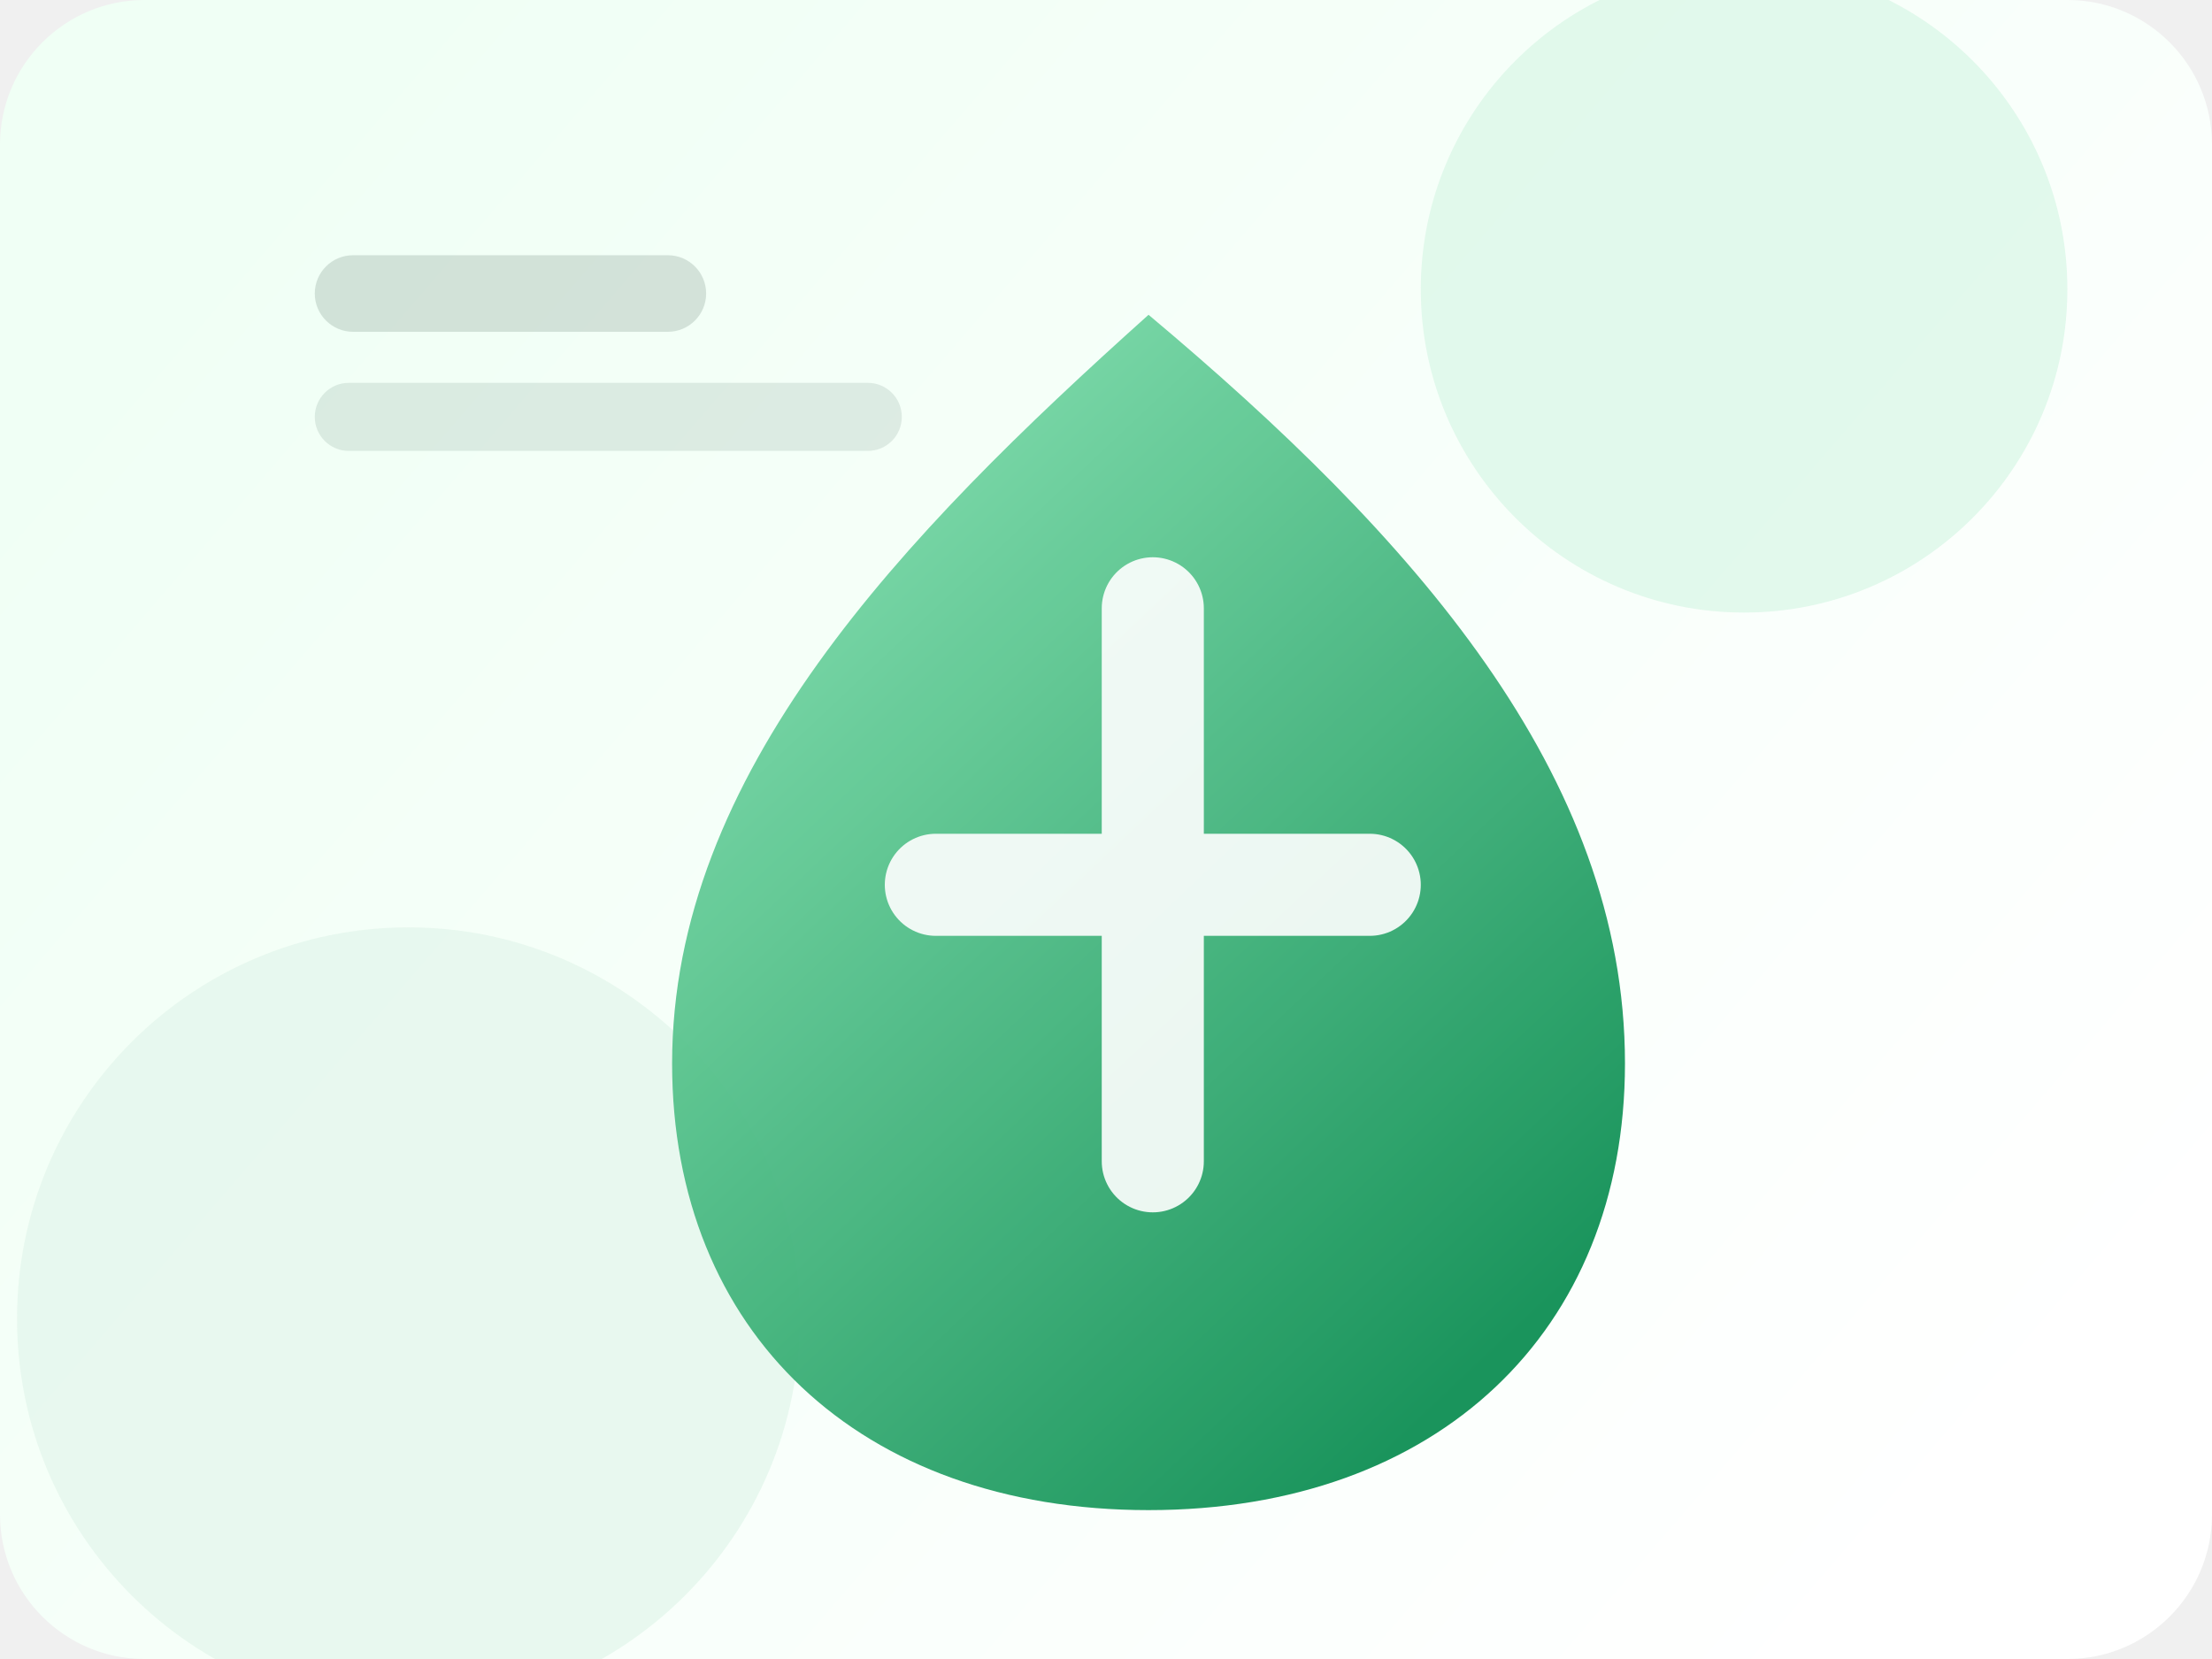
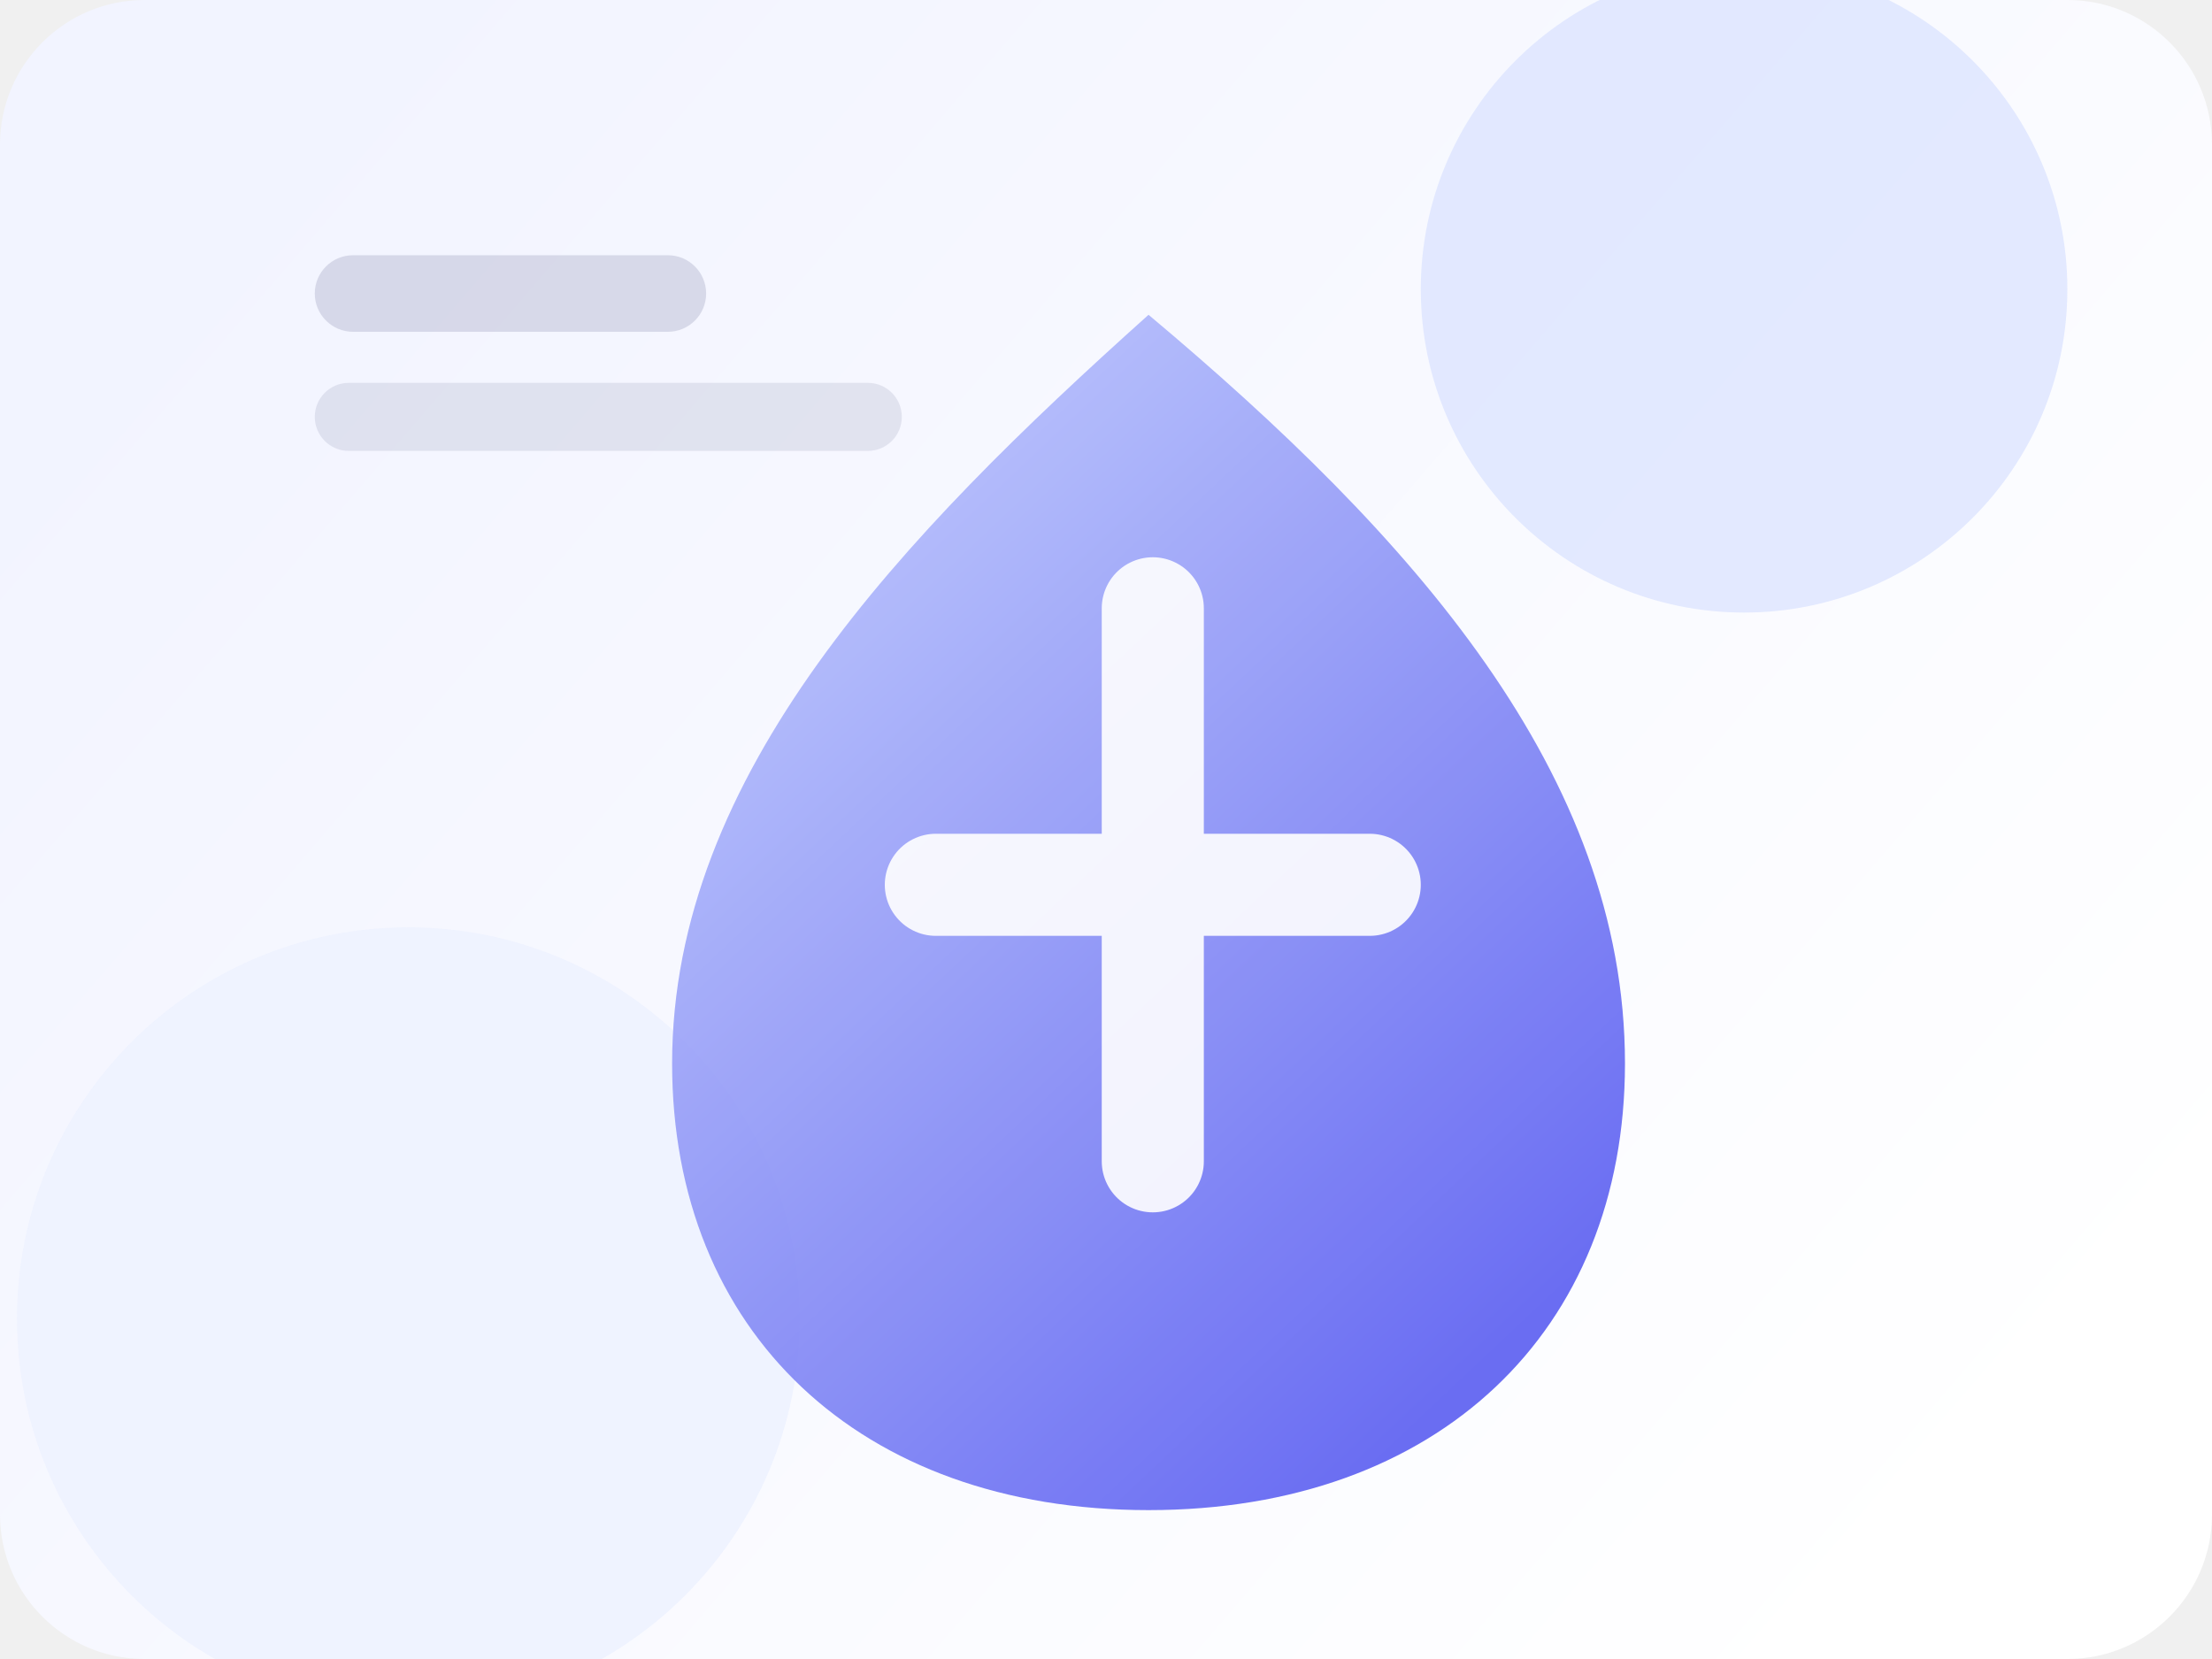
<svg xmlns="http://www.w3.org/2000/svg" viewBox="0 0 520 390" role="img" aria-label="Imagem neutra de oferta">
  <defs>
    <linearGradient id="bg" x1="70" y1="24" x2="460" y2="360" gradientUnits="userSpaceOnUse">
-       <stop stop-color="#f0fff5" />
+       <stop stop-color="#f2f4ff" />
      <stop offset="1" stop-color="#ffffff" />
    </linearGradient>
    <linearGradient id="shape" x1="154" y1="78" x2="367" y2="304" gradientUnits="userSpaceOnUse">
-       <stop stop-color="#8de8b7" />
-       <stop offset="1" stop-color="#0f8f54" />
+       <stop stop-color="#c7d2fe" />
+       <stop offset="1" stop-color="#6366f1" />
    </linearGradient>
  </defs>
  <rect width="520" height="390" rx="34" fill="url(#bg)" />
-   <circle cx="410" cy="68" r="76" fill="#dff8ea" opacity=".9" />
-   <circle cx="96" cy="310" r="92" fill="#e7f8ee" opacity=".95" />
+   <circle cx="410" cy="68" r="76" fill="#e0e7ff" opacity=".9" />
+   <circle cx="96" cy="310" r="92" fill="#eef2ff" opacity=".95" />
  <path d="M270 74c62 52 112 108 112 176 0 63-44 105-112 105s-112-42-112-105c0-68 54-124 112-176Z" fill="url(#shape)" opacity=".95" />
  <path d="M271 143v130M220 208h102" stroke="white" stroke-width="24" stroke-linecap="round" opacity=".9" />
-   <rect x="74" y="60" width="92" height="18" rx="9" fill="#052e1c" opacity=".14" />
-   <rect x="74" y="90" width="138" height="16" rx="8" fill="#052e1c" opacity=".10" />
+   <rect x="74" y="60" width="92" height="18" rx="9" fill="#1f245c" opacity=".14" />
+   <rect x="74" y="90" width="138" height="16" rx="8" fill="#1f245c" opacity=".10" />
</svg>
